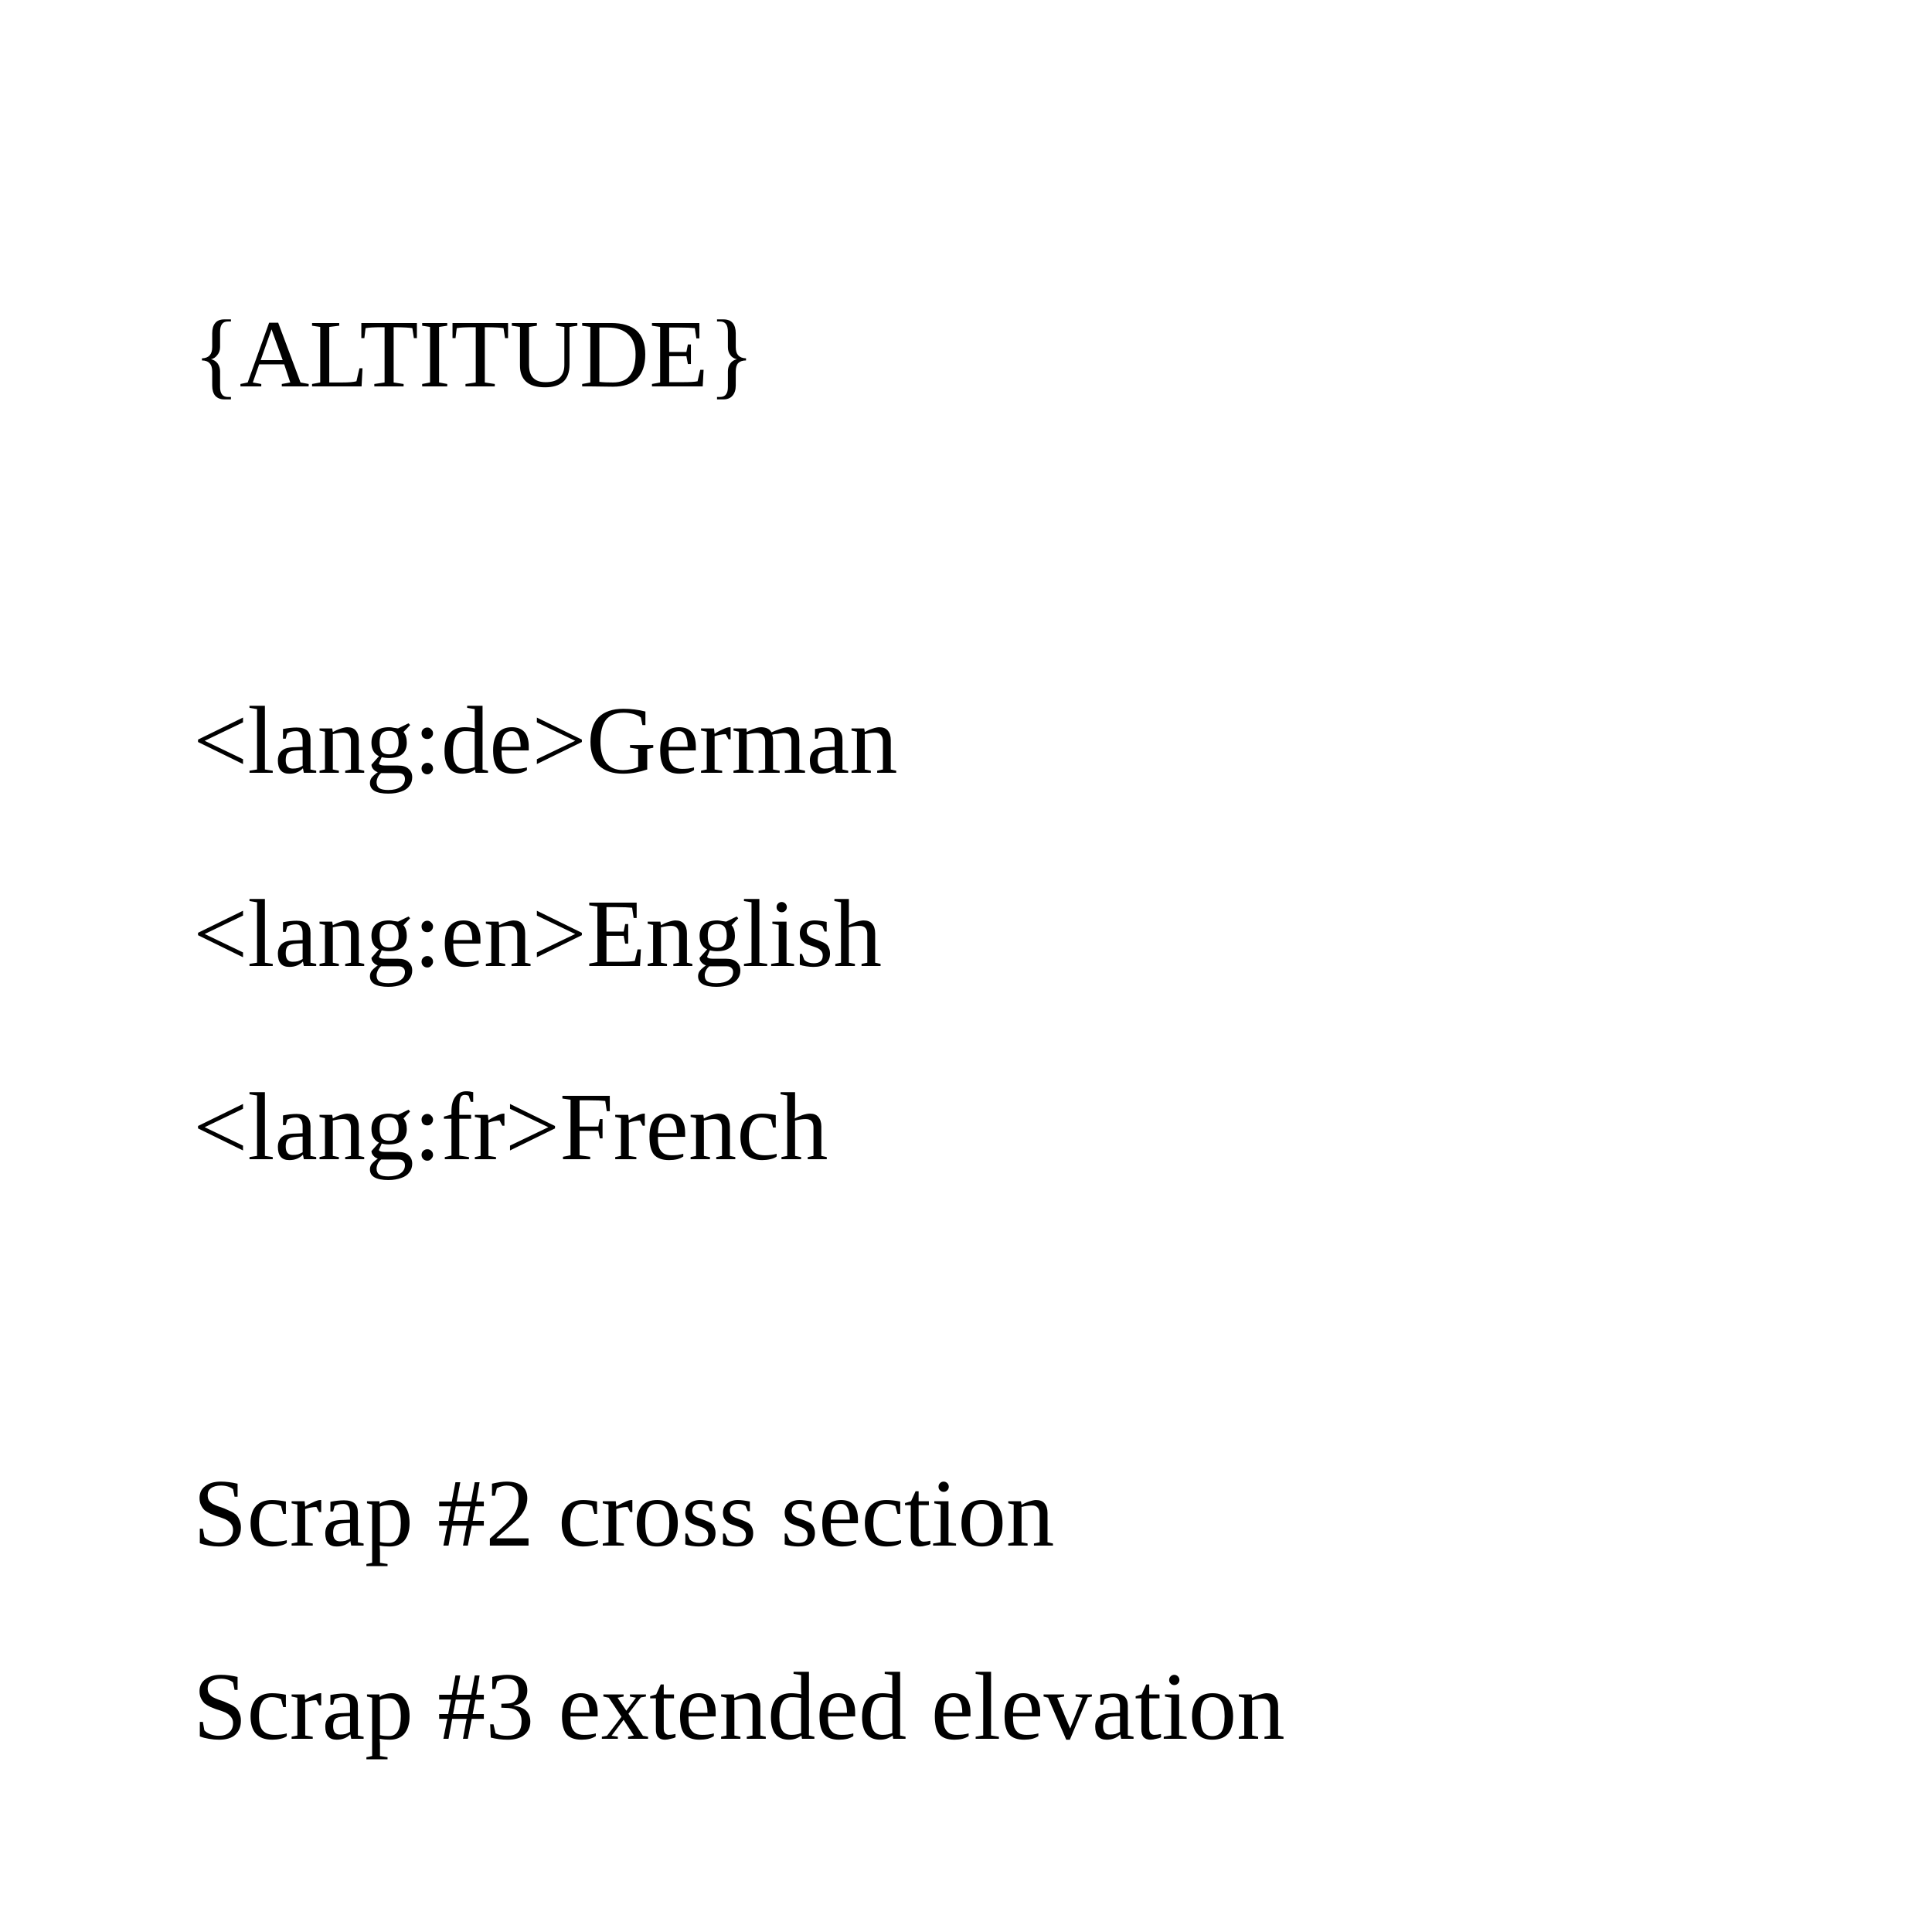
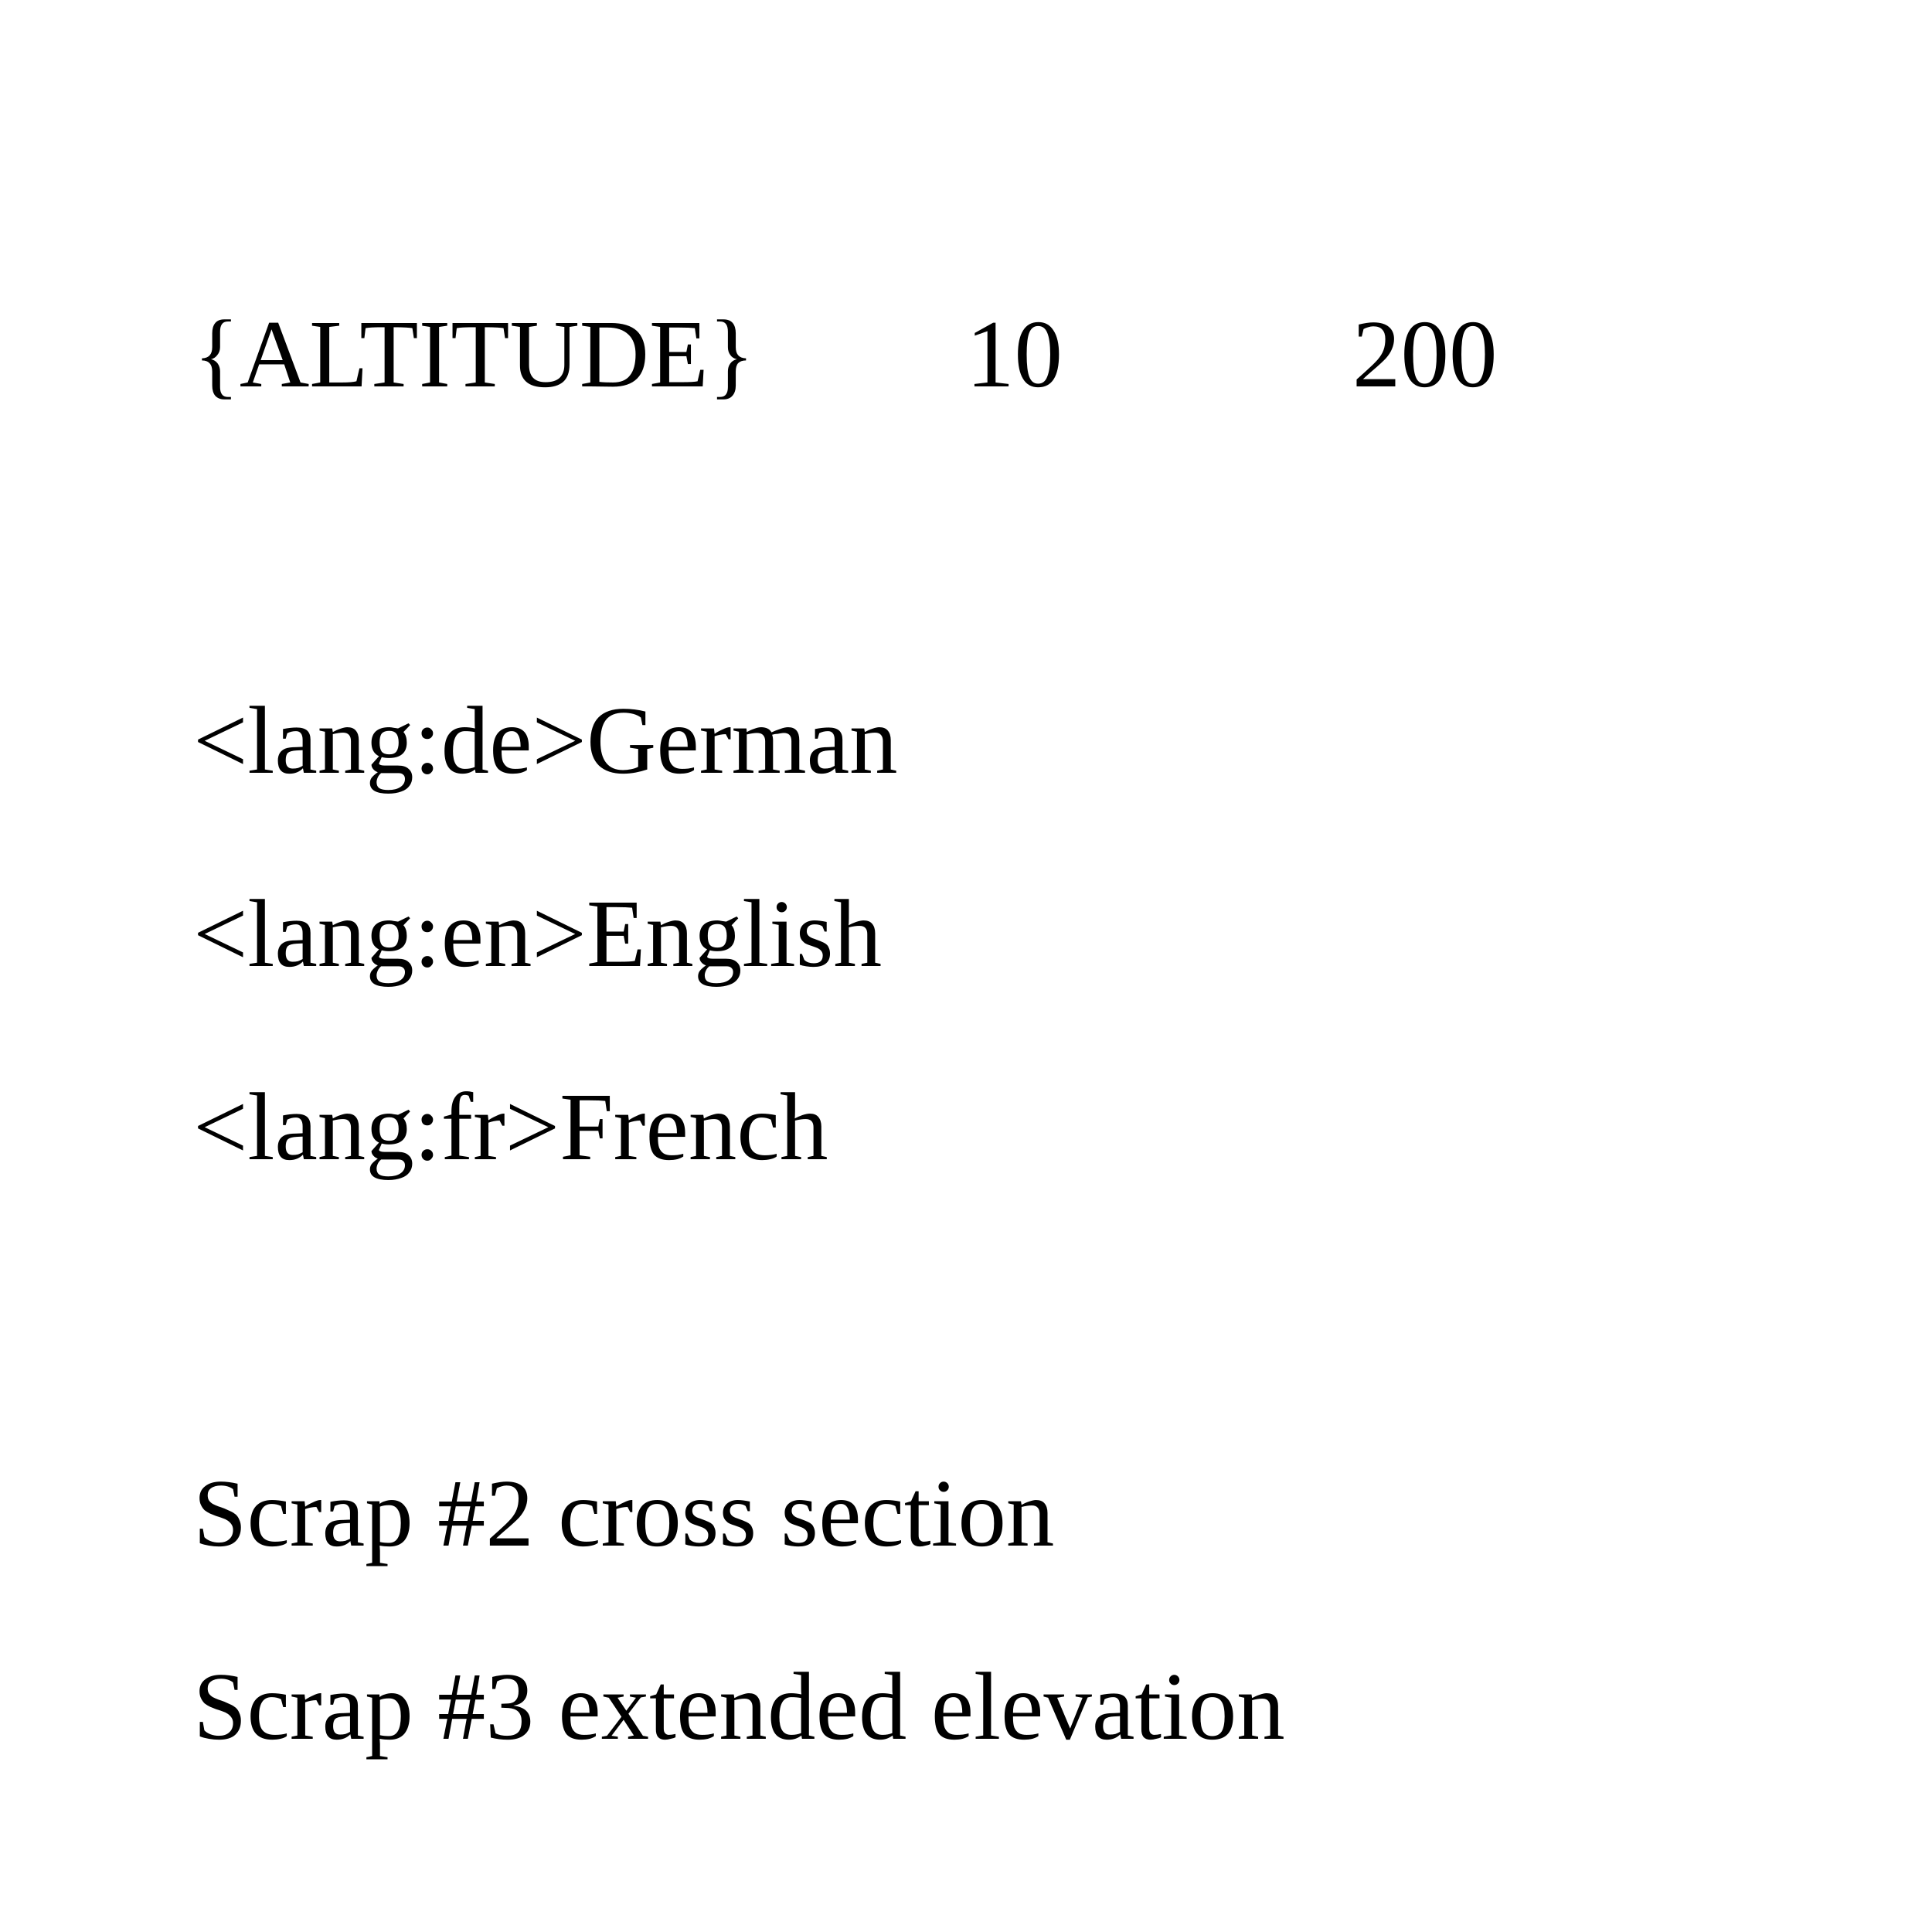
<svg xmlns="http://www.w3.org/2000/svg" xmlns:ns1="http://therion.speleo.sk/therion" width="10cm" height="10cm" viewBox="0 0 100 100" version="1.1">
  <g>
    <text x="10" y="20" style="font-size:5">{ALTITUDE}</text>
+     <text x="50" y="20" style="font-size:5">10</text>
+     <text x="70" y="20" style="font-size:5">200</text>
    <text x="10" y="40" style="font-size:5;line-height:2" id="multiline">
      <tspan x="10" y="40">&lt;lang:de&gt;German</tspan>
      <tspan x="10" y="50">&lt;lang:en&gt;English</tspan>
      <tspan x="10" y="60">&lt;lang:fr&gt;French</tspan>
    </text>
    <path style="fill:none;stroke-width:0.5" d="m 10,70 c 0,0 10,20 20,20 10 ,0 10,-10 20,-20 10,10 10,20 20,20 10,0 20,-20 20,-20" />
  </g>
  <g>
    <text x="10" y="80" style="font-size:5">Scrap #2 cross section</text>
  </g>
  <g id="s_ex_3" ns1:options="-projection extended -author 2024 [John Doe]">
    <text x="10" y="90" style="font-size:5">Scrap #3 extended elevation</text>
  </g>
</svg>
